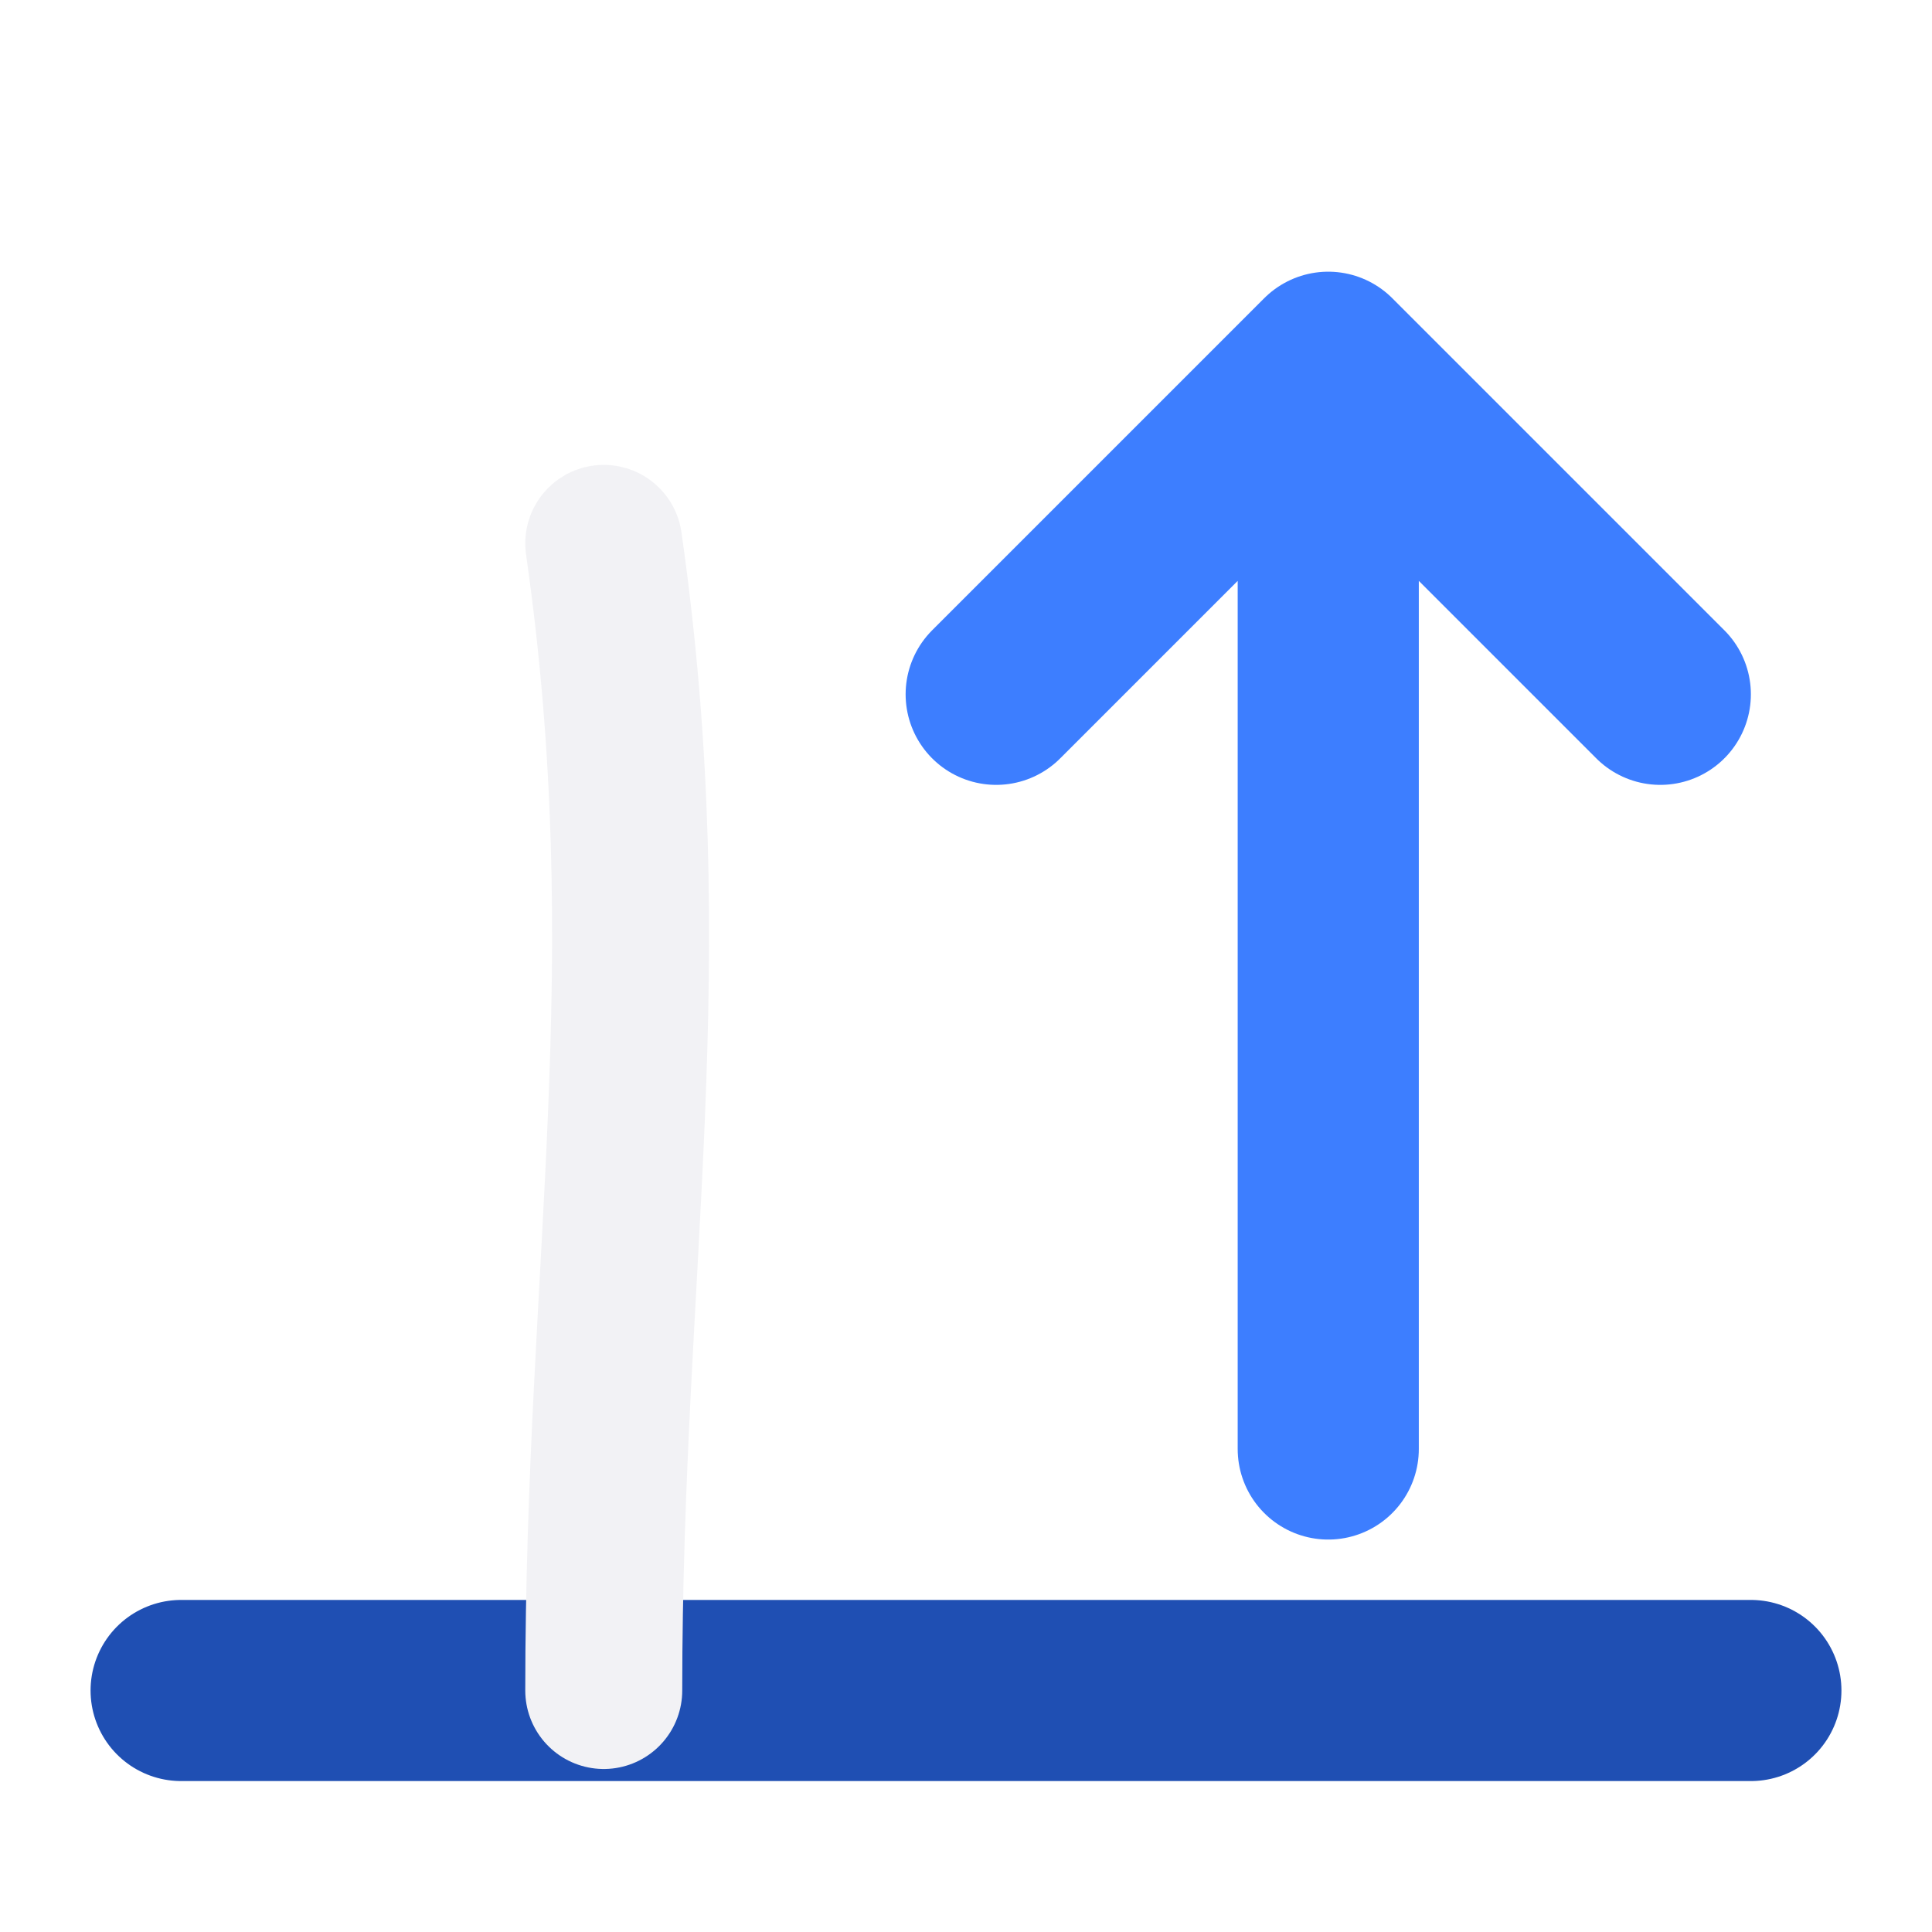
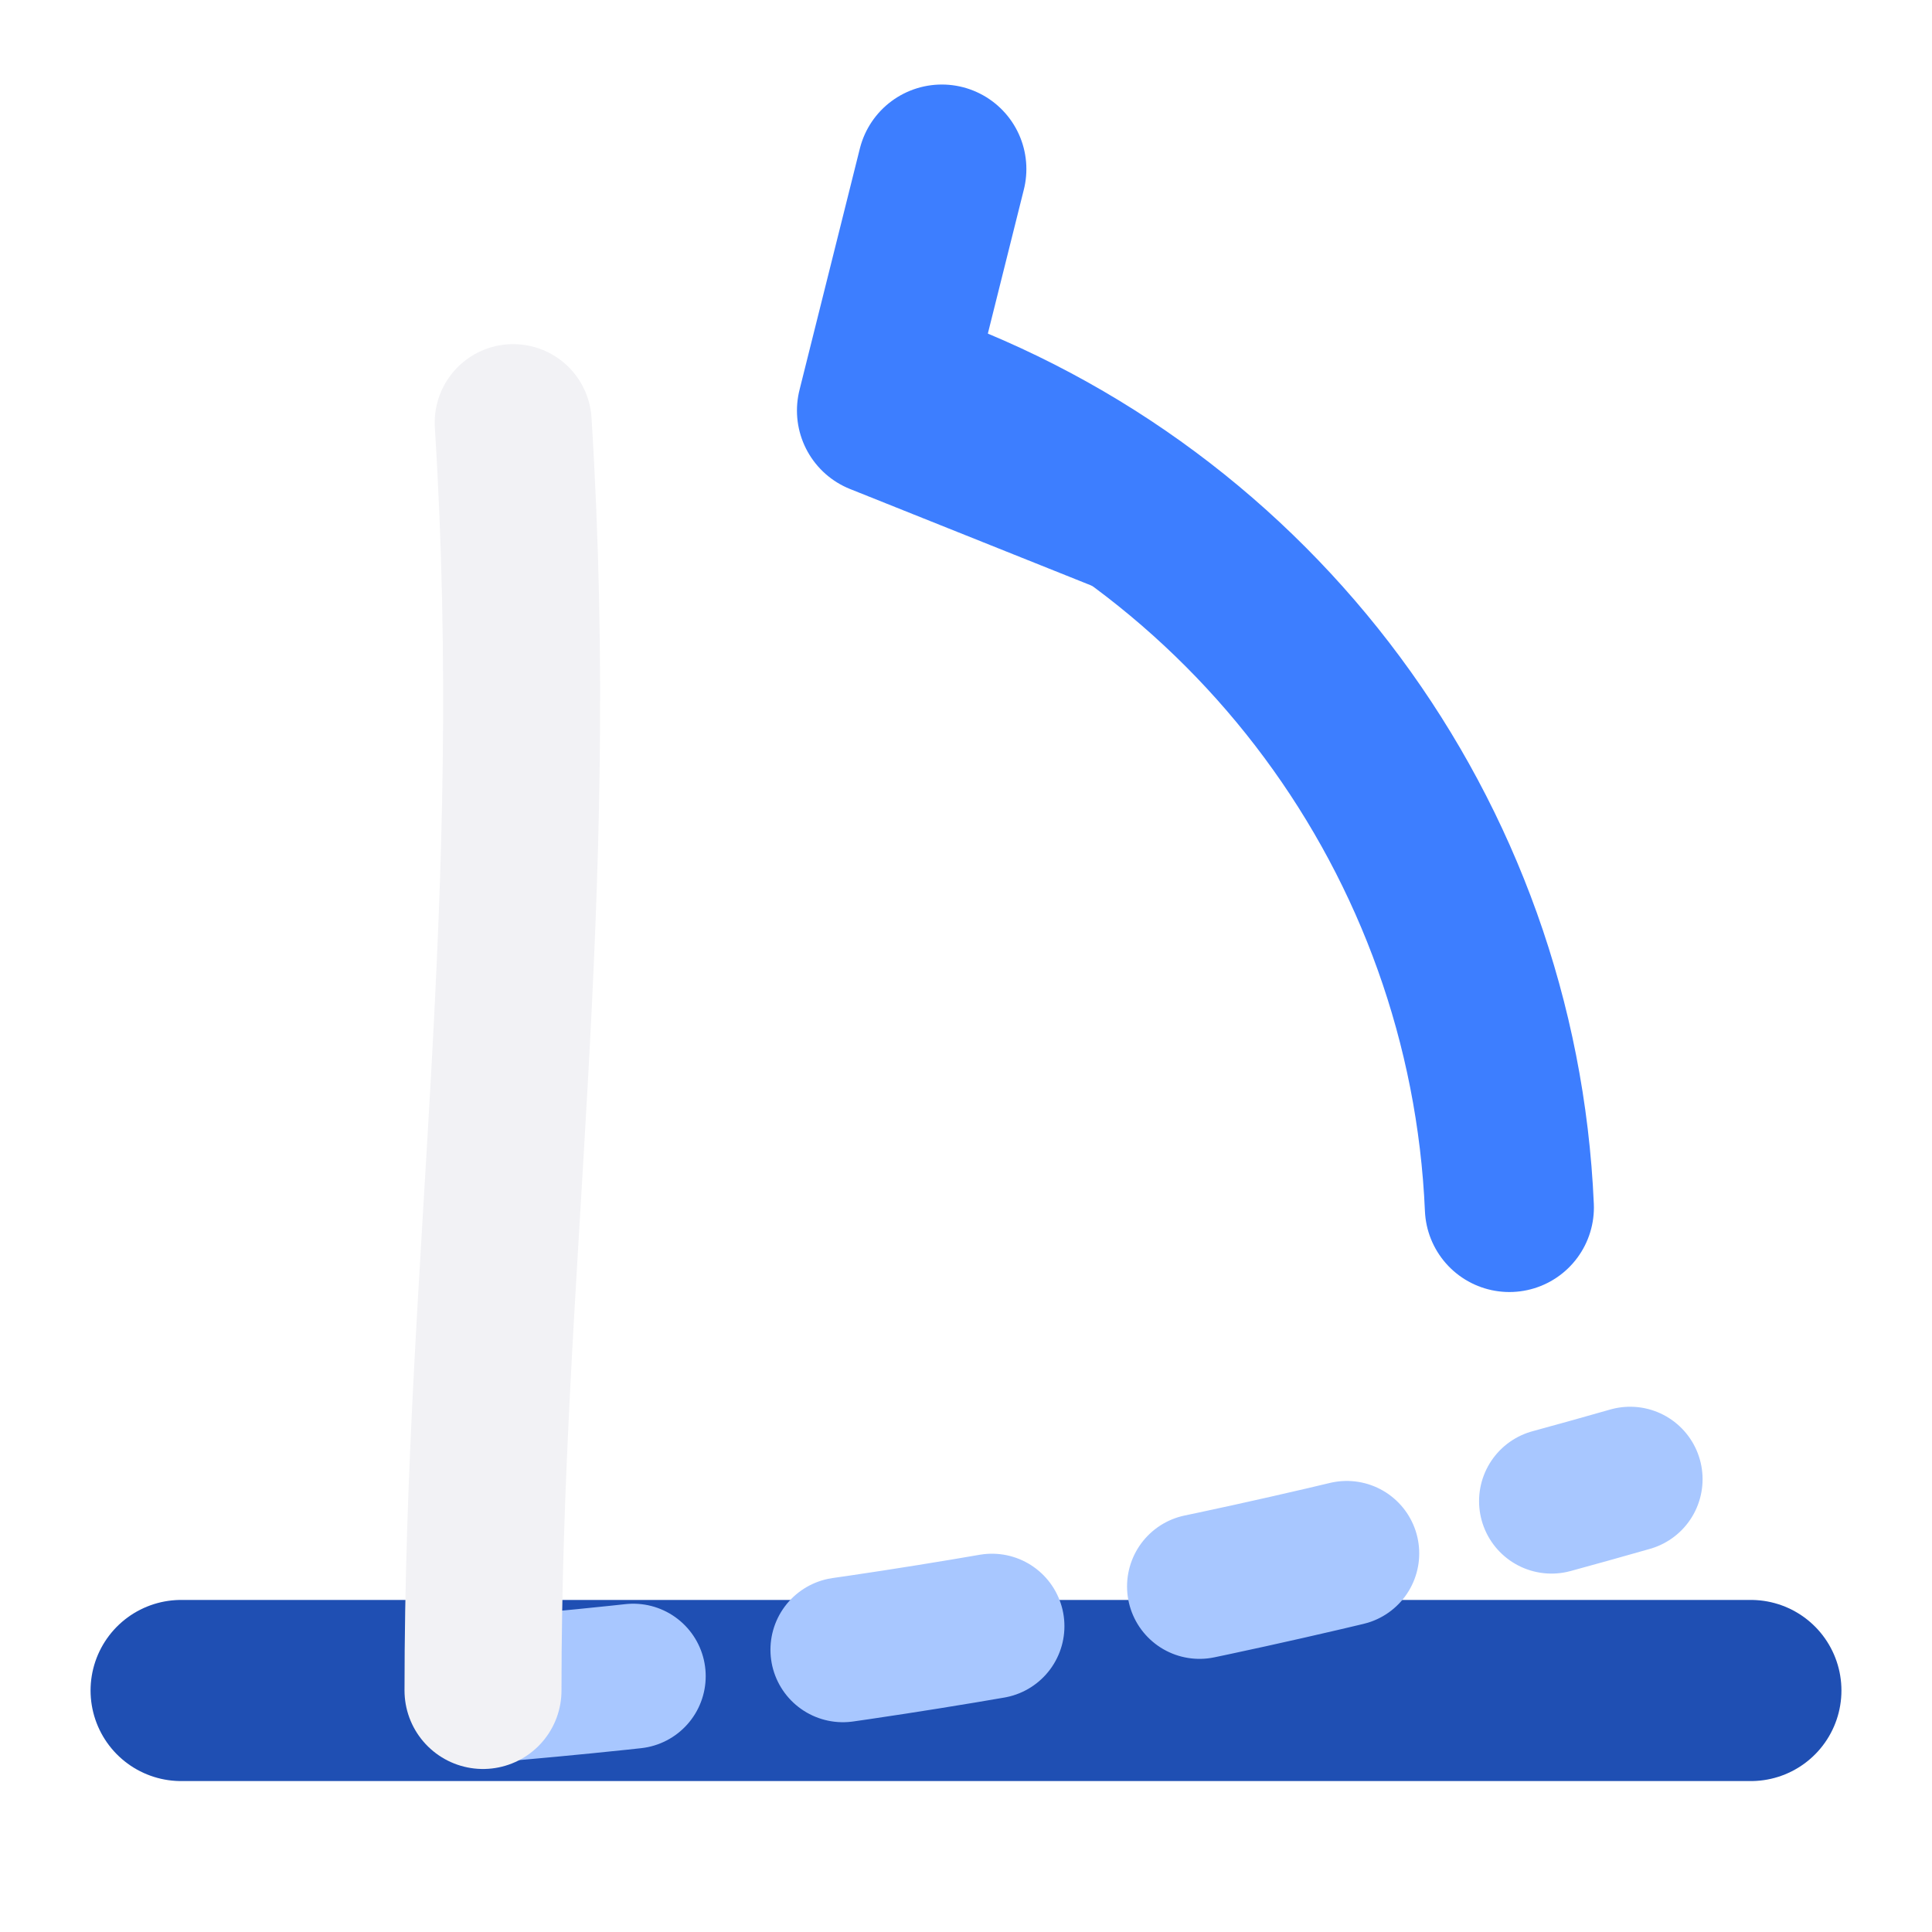
<svg xmlns="http://www.w3.org/2000/svg" width="32" height="32" viewBox="0 0 32 32" fill="none" stroke-linecap="round" stroke-linejoin="round">
  <path d="M3 28 H29" stroke="#1F4FB3" stroke-width="3" />
-   <path d="M10 28 C10 21 11 16 10 9" stroke="#F2F2F5" stroke-width="2.6" />
-   <path d="M22 24 V6 M16.5 11.5 L22 6 L27.5 11.5" stroke="#3D7EFF" stroke-width="3" />
+   <path d="M8 28 C14 27.5 20 26.5 27 24.5" stroke="#A8C7FF" stroke-width="2.4" stroke-dasharray="2.5 3.5" />
+   <path d="M8 28 C8 21 9 15 8.5 7" stroke="#F2F2F5" stroke-width="2.6" />
+   <path d="M25 20 A15 15 0 0 0 15 6.5" stroke="#3D7EFF" stroke-width="2.8" />
+   <path d="M15.6 2.8 L14.6 6.8 L18.6 8.4" stroke="#3D7EFF" stroke-width="2.8" />
</svg>
